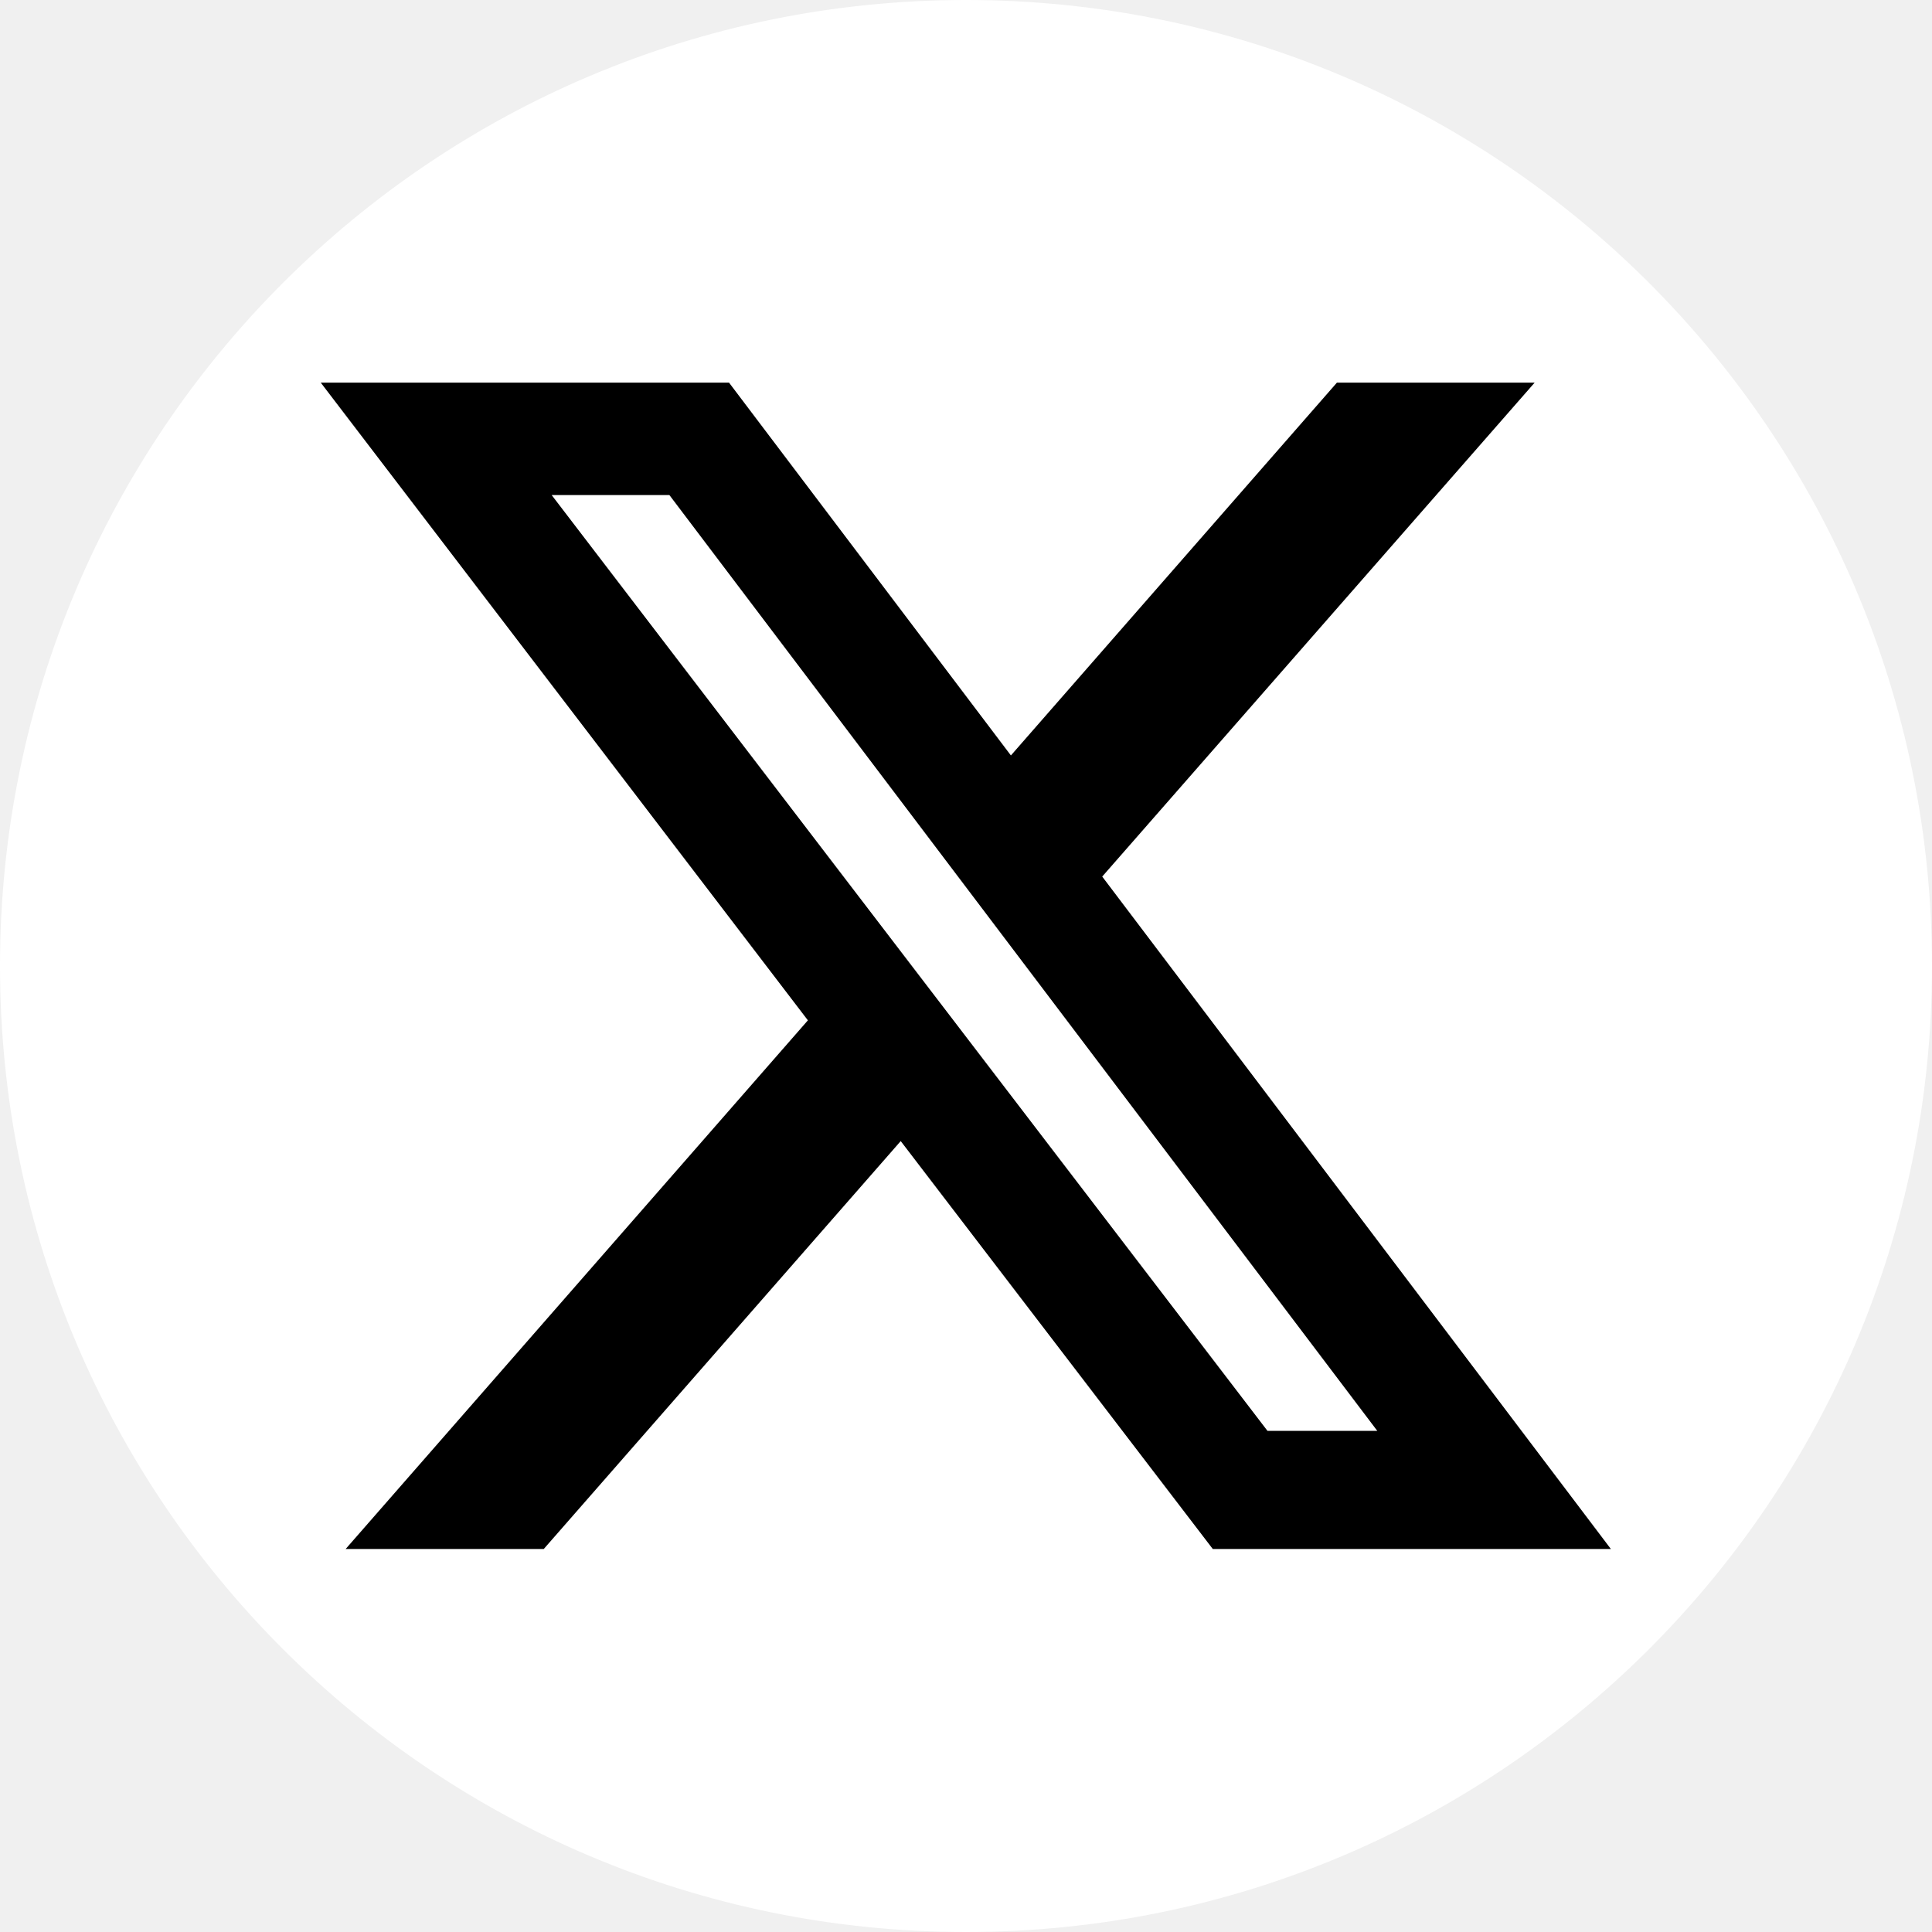
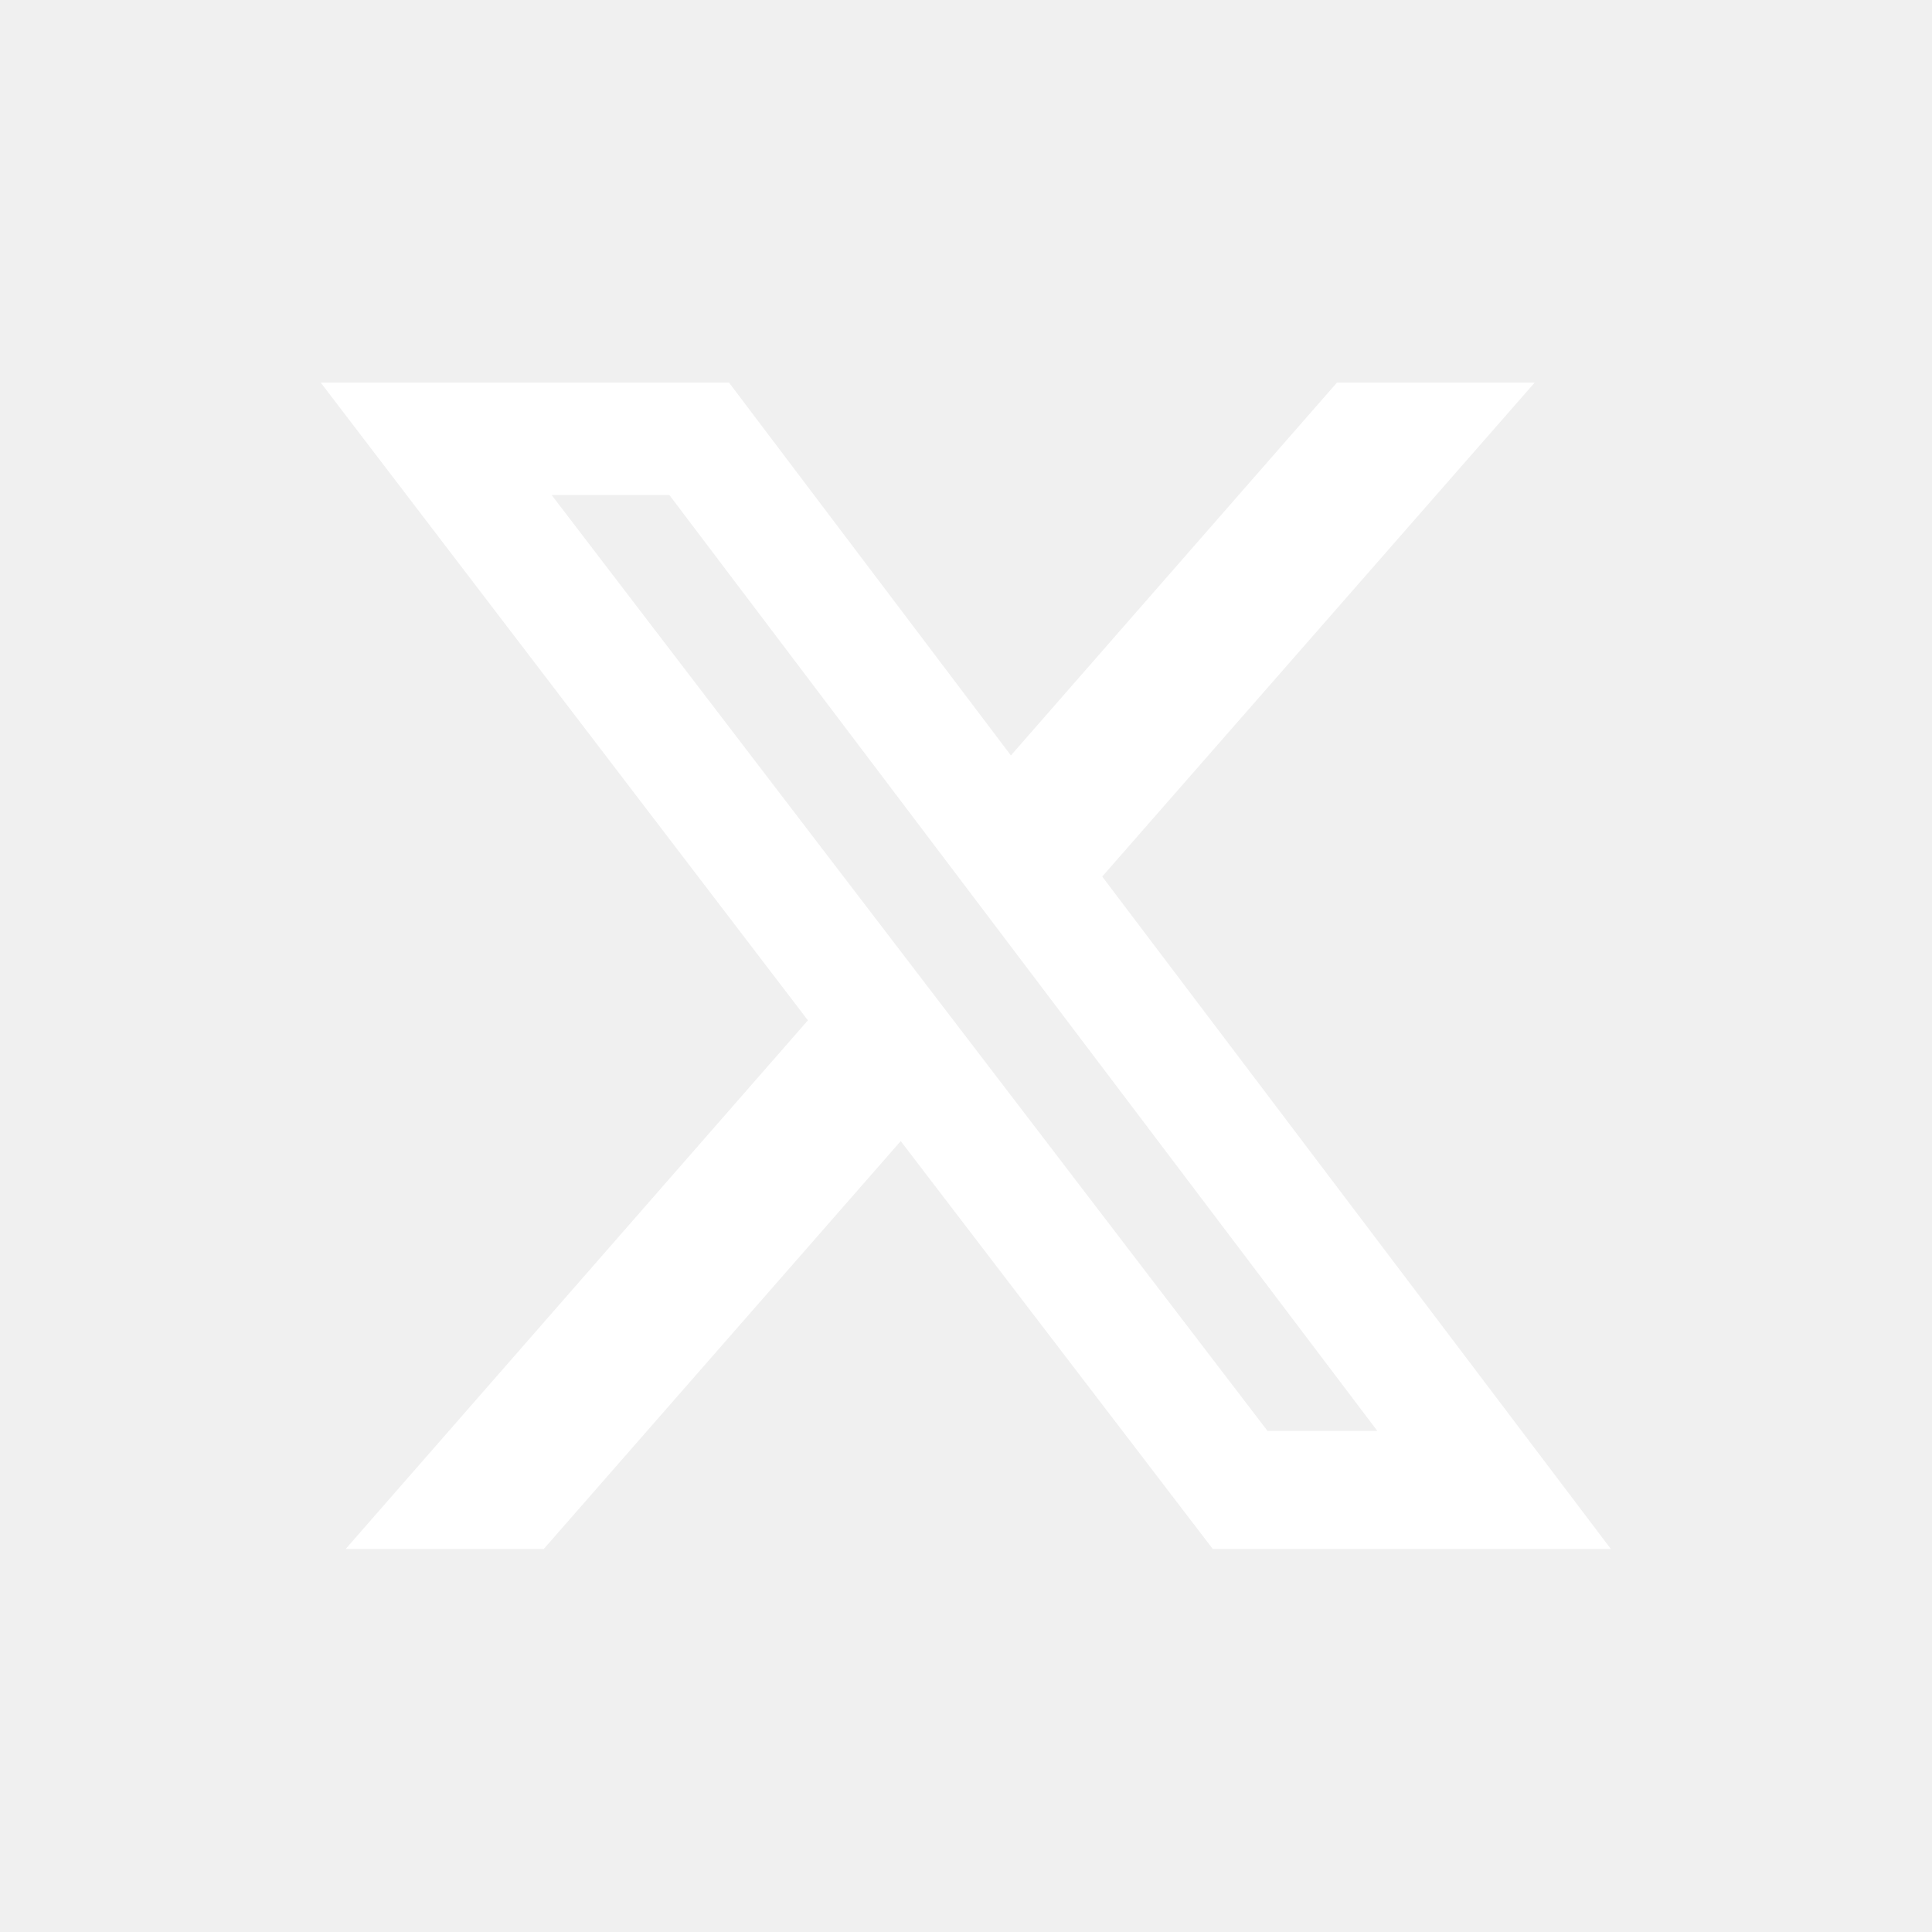
<svg xmlns="http://www.w3.org/2000/svg" version="1.1" viewBox="0 0 512 512">
  <defs>
    <style>
      .cls-1 {
        fill: #fff;
-         fill-rule: evenodd;
      }
    </style>
  </defs>
  <g>
-     <g id="Layer_1" image-rendering="optimizeQuality" shape-rendering="geometricPrecision" text-rendering="geometricPrecision">
-       <path class="cls-1" d="M256,0c141.4,0,256,114.6,256,256s-114.6,256-256,256S0,397.4,0,256,114.6,0,256,0Z" />
-       <path d="M354.3,101.4h52.4l-114.6,130.9,134.8,178.2h-105.5l-82.7-108.1-94.6,108.1h-52.5l122.5-140.1L85,101.4h108.2l74.7,98.8,86.4-98.8h0ZM335.9,379.2h29.1l-187.6-248h-31.2l189.7,248h0Z" />
+     <g id="Layer_1">
+       <g id="Layer_1-2" data-name="Layer_1" image-rendering="optimizeQuality" shape-rendering="geometricPrecision" text-rendering="geometricPrecision">
+         <path class="cls-1" d="M354.3,101.4h52.4l-114.6,130.9,134.8,178.2h-105.5l-82.7-108.1-94.6,108.1h-52.5l122.5-140.1L85,101.4h108.2l74.7,98.8,86.4-98.8h0ZM335.9,379.2h29.1l-187.6-248h-31.2l189.7,248h0Z" />
+       </g>
    </g>
  </g>
</svg>
